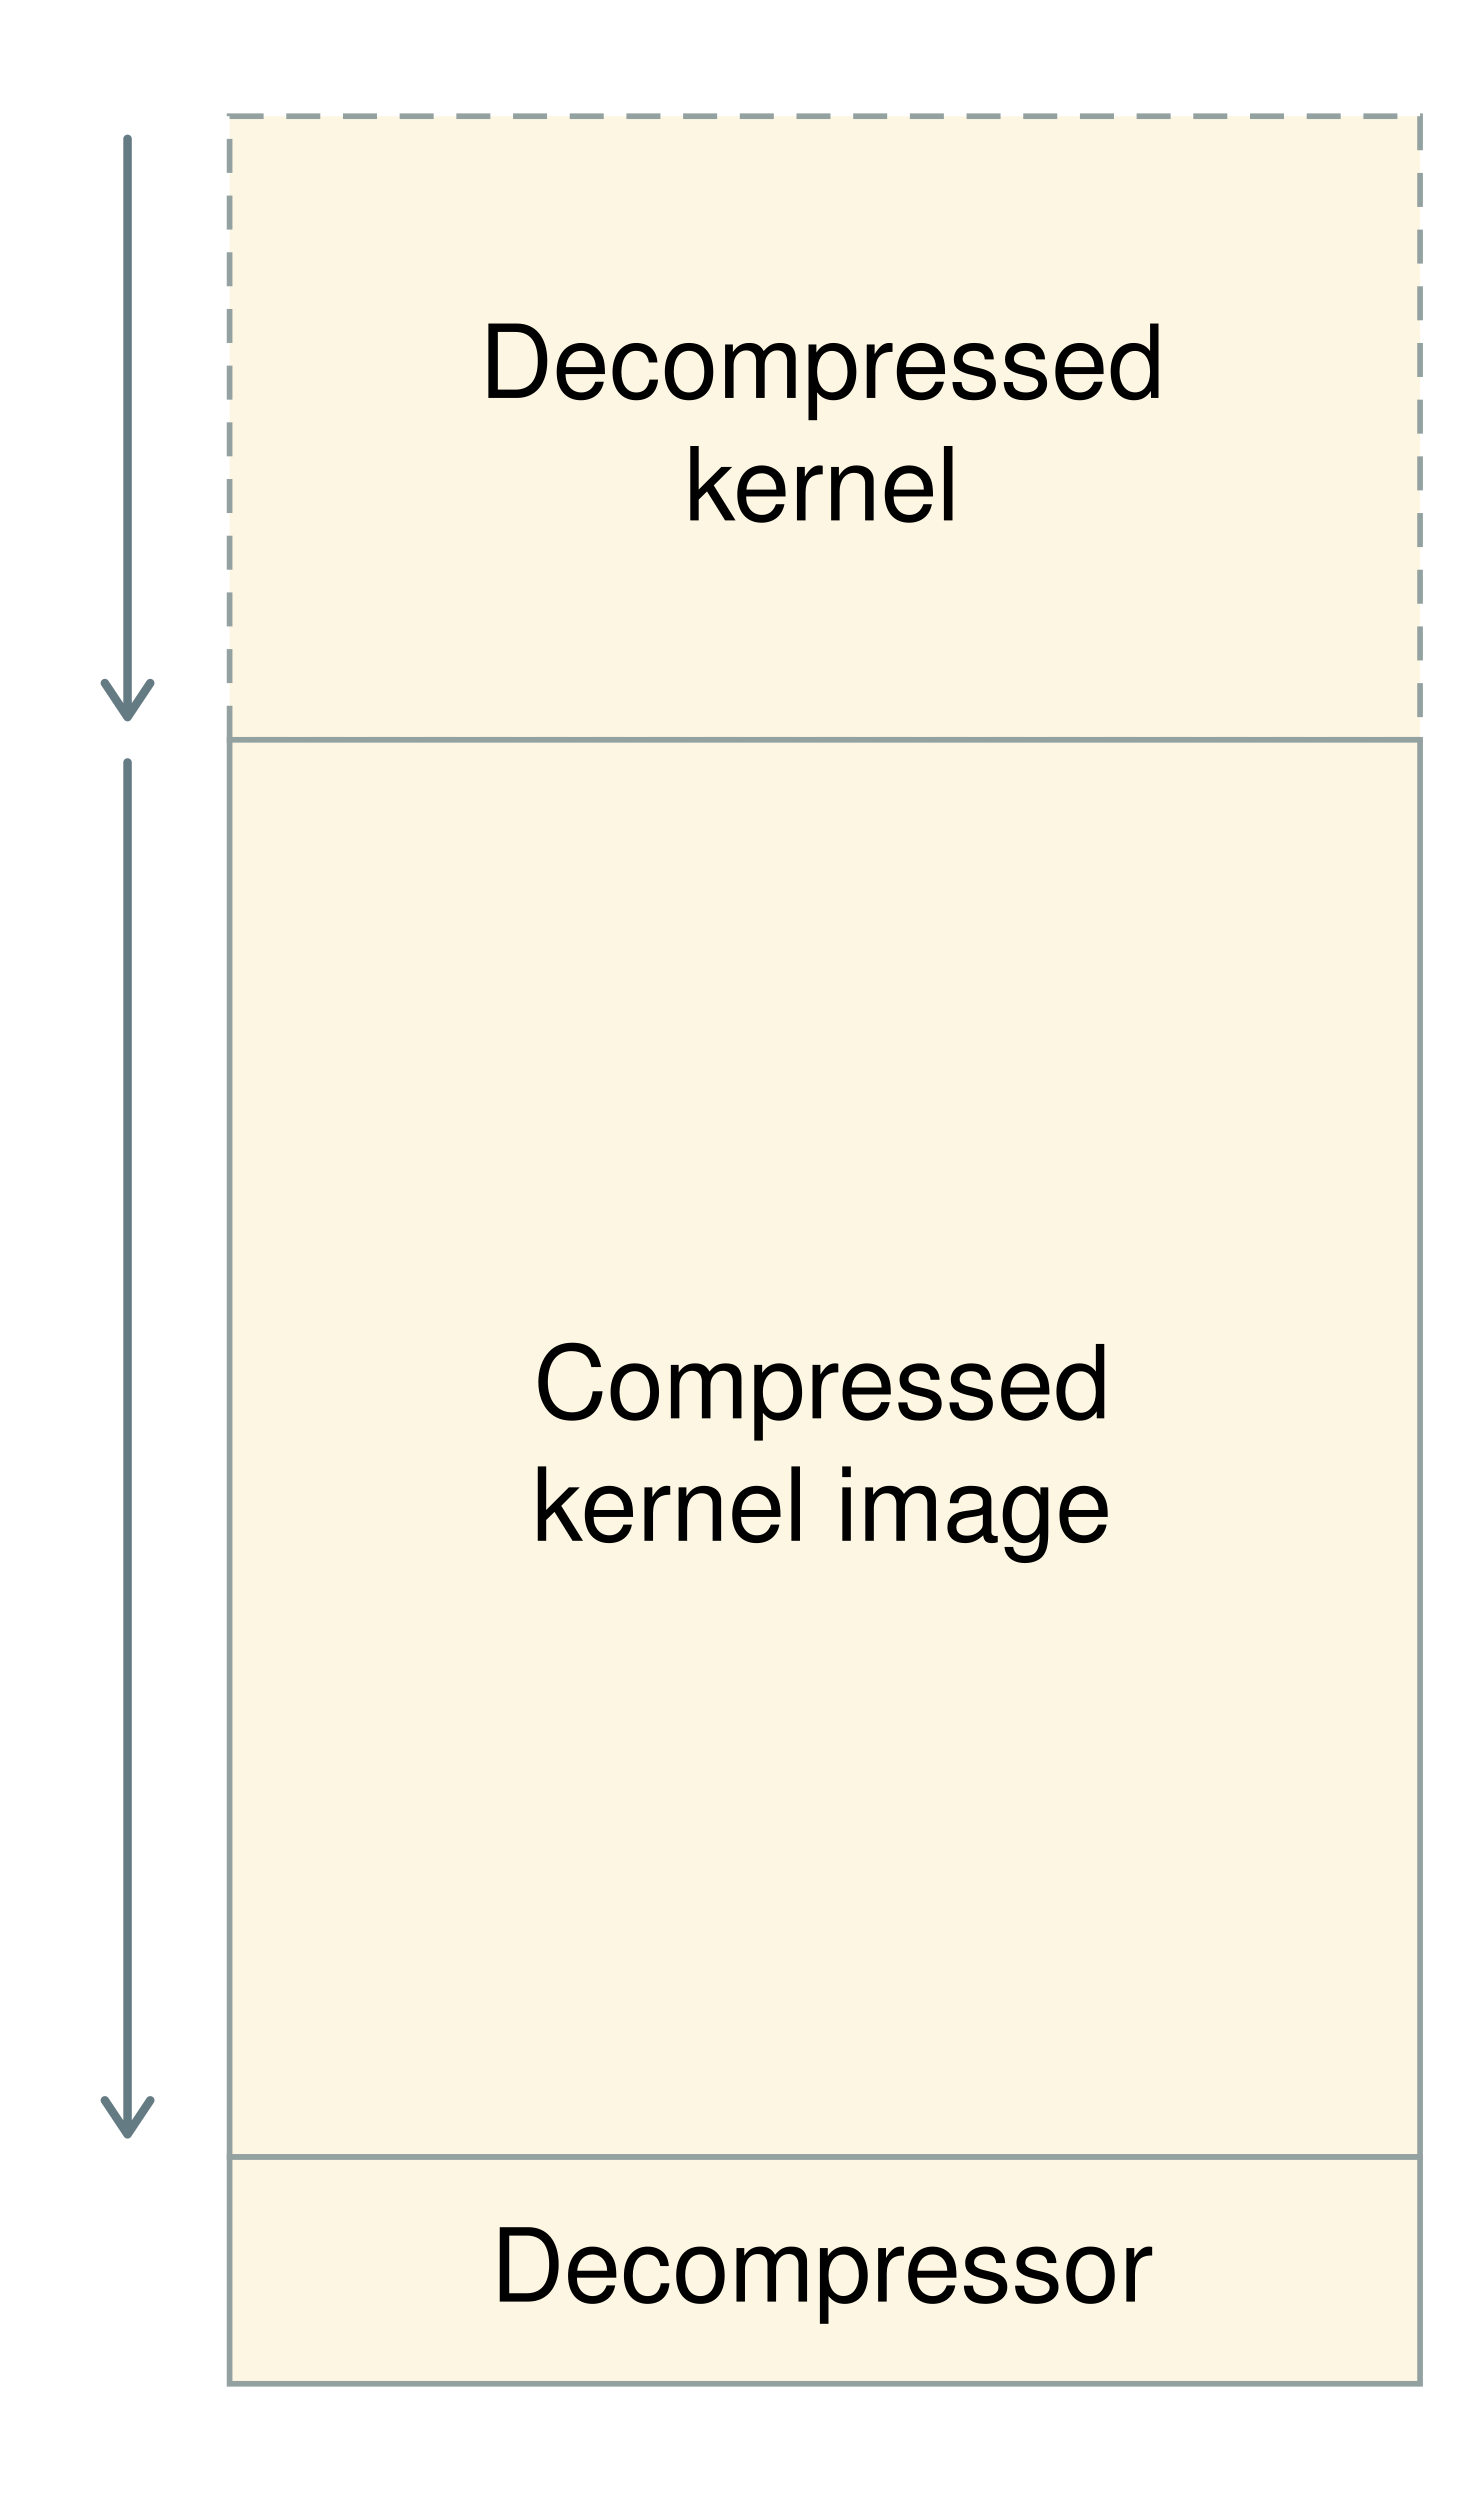
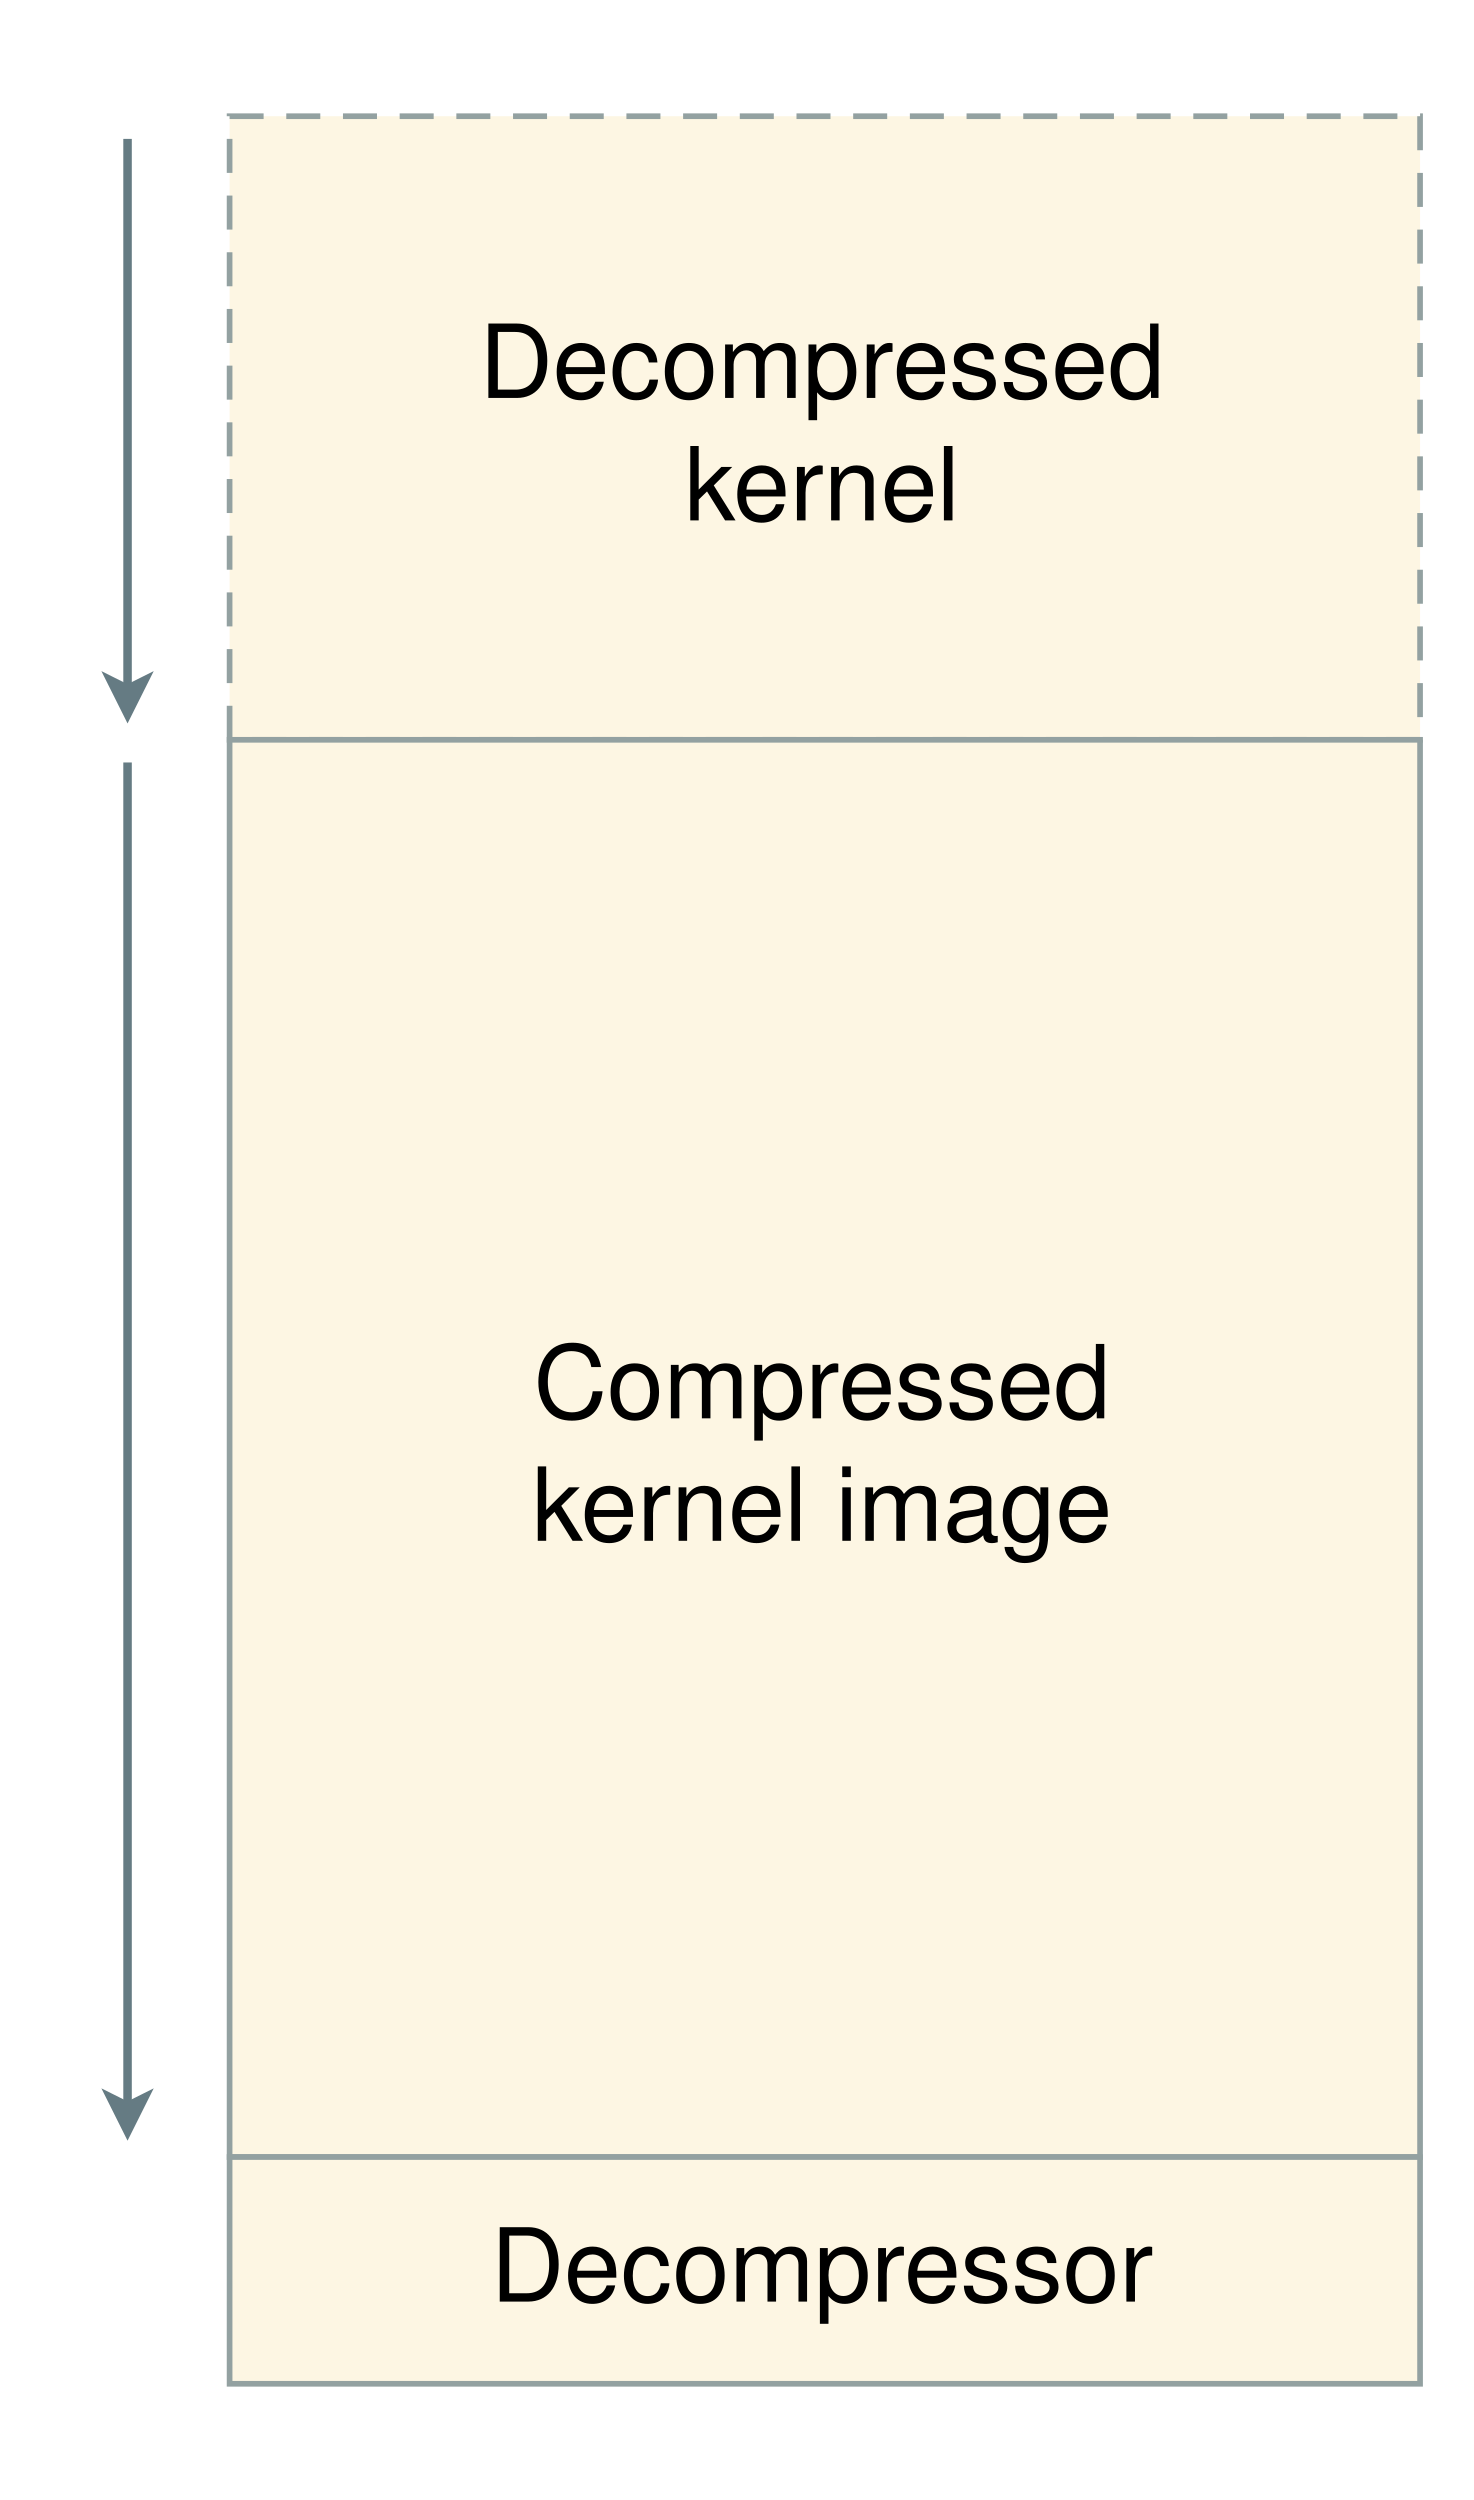
- <svg xmlns="http://www.w3.org/2000/svg" style="background: transparent; background-color: transparent; color-scheme: light dark;" version="1.1" width="260px" height="441px" viewBox="0 0 260 441" content="&lt;mxfile host=&quot;linux-insides&quot;&gt;&lt;diagram name=&quot;Page-1&quot;&gt;&lt;mxGraphModel grid=&quot;1&quot; gridSize=&quot;10&quot;&gt;&lt;root&gt;&lt;mxCell id=&quot;0&quot;/&gt;&lt;mxCell id=&quot;1&quot; parent=&quot;0&quot;/&gt;&lt;mxCell id=&quot;c2&quot; value=&quot;Decompressed&amp;lt;br&amp;gt;kernel&quot; style=&quot;rounded=0;whiteSpace=wrap;html=1;fillColor=#fdf6e3;strokeColor=#93a1a1;fontFamily=Helvetica;fontSize=18;dashed=1;dashPattern=6 4;&quot; vertex=&quot;1&quot; parent=&quot;1&quot;&gt;&lt;mxGeometry x=&quot;40&quot; y=&quot;20&quot; width=&quot;210&quot; height=&quot;110&quot; as=&quot;geometry&quot;/&gt;&lt;/mxCell&gt;&lt;mxCell id=&quot;c3&quot; value=&quot;Compressed&amp;lt;br&amp;gt;kernel image&quot; style=&quot;rounded=0;whiteSpace=wrap;html=1;fillColor=#fdf6e3;strokeColor=#93a1a1;fontFamily=Helvetica;fontSize=18;&quot; vertex=&quot;1&quot; parent=&quot;1&quot;&gt;&lt;mxGeometry x=&quot;40&quot; y=&quot;130&quot; width=&quot;210&quot; height=&quot;250&quot; as=&quot;geometry&quot;/&gt;&lt;/mxCell&gt;&lt;mxCell id=&quot;c4&quot; value=&quot;Decompressor&quot; style=&quot;rounded=0;whiteSpace=wrap;html=1;fillColor=#fdf6e3;strokeColor=#93a1a1;fontFamily=Helvetica;fontSize=18;&quot; vertex=&quot;1&quot; parent=&quot;1&quot;&gt;&lt;mxGeometry x=&quot;40&quot; y=&quot;380&quot; width=&quot;210&quot; height=&quot;40&quot; as=&quot;geometry&quot;/&gt;&lt;/mxCell&gt;&lt;mxCell id=&quot;c5&quot; value=&quot;&quot; style=&quot;html=1;rounded=0;strokeColor=#657b83;endArrow=open;endSize=6;strokeWidth=1.5;&quot; edge=&quot;1&quot; parent=&quot;1&quot;&gt;&lt;mxGeometry relative=&quot;1&quot; as=&quot;geometry&quot;&gt;&lt;mxPoint x=&quot;22&quot; y=&quot;24&quot; as=&quot;sourcePoint&quot;/&gt;&lt;mxPoint x=&quot;22&quot; y=&quot;126&quot; as=&quot;targetPoint&quot;/&gt;&lt;/mxGeometry&gt;&lt;/mxCell&gt;&lt;mxCell id=&quot;c6&quot; value=&quot;&quot; style=&quot;html=1;rounded=0;strokeColor=#657b83;endArrow=open;endSize=6;strokeWidth=1.5;&quot; edge=&quot;1&quot; parent=&quot;1&quot;&gt;&lt;mxGeometry relative=&quot;1&quot; as=&quot;geometry&quot;&gt;&lt;mxPoint x=&quot;22&quot; y=&quot;134&quot; as=&quot;sourcePoint&quot;/&gt;&lt;mxPoint x=&quot;22&quot; y=&quot;376&quot; as=&quot;targetPoint&quot;/&gt;&lt;/mxGeometry&gt;&lt;/mxCell&gt;&lt;/root&gt;&lt;/mxGraphModel&gt;&lt;/diagram&gt;&lt;/mxfile&gt;">
+ <svg xmlns="http://www.w3.org/2000/svg" style="background: transparent; background-color: transparent; color-scheme: light dark;" version="1.1" width="260px" height="441px" viewBox="0 0 260 441" content="&lt;mxfile host=&quot;linux-insides&quot;&gt;&lt;diagram name=&quot;Page-1&quot;&gt;&lt;mxGraphModel grid=&quot;1&quot; gridSize=&quot;10&quot;&gt;&lt;root&gt;&lt;mxCell id=&quot;0&quot;/&gt;&lt;mxCell id=&quot;1&quot; parent=&quot;0&quot;/&gt;&lt;mxCell id=&quot;c2&quot; value=&quot;Decompressed&amp;lt;br&amp;gt;kernel&quot; style=&quot;rounded=0;whiteSpace=wrap;html=1;fillColor=#fdf6e3;strokeColor=#93a1a1;fontFamily=Helvetica;fontSize=18;dashed=1;dashPattern=6 4;&quot; vertex=&quot;1&quot; parent=&quot;1&quot;&gt;&lt;mxGeometry x=&quot;40&quot; y=&quot;20&quot; width=&quot;210&quot; height=&quot;110&quot; as=&quot;geometry&quot;/&gt;&lt;/mxCell&gt;&lt;mxCell id=&quot;c3&quot; value=&quot;Compressed&amp;lt;br&amp;gt;kernel image&quot; style=&quot;rounded=0;whiteSpace=wrap;html=1;fillColor=#fdf6e3;strokeColor=#93a1a1;fontFamily=Helvetica;fontSize=18;&quot; vertex=&quot;1&quot; parent=&quot;1&quot;&gt;&lt;mxGeometry x=&quot;40&quot; y=&quot;130&quot; width=&quot;210&quot; height=&quot;250&quot; as=&quot;geometry&quot;/&gt;&lt;/mxCell&gt;&lt;mxCell id=&quot;c4&quot; value=&quot;Decompressor&quot; style=&quot;rounded=0;whiteSpace=wrap;html=1;fillColor=#fdf6e3;strokeColor=#93a1a1;fontFamily=Helvetica;fontSize=18;&quot; vertex=&quot;1&quot; parent=&quot;1&quot;&gt;&lt;mxGeometry x=&quot;40&quot; y=&quot;380&quot; width=&quot;210&quot; height=&quot;40&quot; as=&quot;geometry&quot;/&gt;&lt;/mxCell&gt;&lt;mxCell id=&quot;c5&quot; value=&quot;&quot; style=&quot;html=1;rounded=0;strokeColor=#657b83;endArrow=classic;strokeWidth=1.5;&quot; edge=&quot;1&quot; parent=&quot;1&quot;&gt;&lt;mxGeometry relative=&quot;1&quot; as=&quot;geometry&quot;&gt;&lt;mxPoint x=&quot;22&quot; y=&quot;24&quot; as=&quot;sourcePoint&quot;/&gt;&lt;mxPoint x=&quot;22&quot; y=&quot;126&quot; as=&quot;targetPoint&quot;/&gt;&lt;/mxGeometry&gt;&lt;/mxCell&gt;&lt;mxCell id=&quot;c6&quot; value=&quot;&quot; style=&quot;html=1;rounded=0;strokeColor=#657b83;endArrow=classic;strokeWidth=1.5;&quot; edge=&quot;1&quot; parent=&quot;1&quot;&gt;&lt;mxGeometry relative=&quot;1&quot; as=&quot;geometry&quot;&gt;&lt;mxPoint x=&quot;22&quot; y=&quot;134&quot; as=&quot;sourcePoint&quot;/&gt;&lt;mxPoint x=&quot;22&quot; y=&quot;376&quot; as=&quot;targetPoint&quot;/&gt;&lt;/mxGeometry&gt;&lt;/mxCell&gt;&lt;/root&gt;&lt;/mxGraphModel&gt;&lt;/diagram&gt;&lt;/mxfile&gt;">
  <rect x="40.5" y="20.5" width="210" height="110" fill="#fdf6e3" stroke="#93a1a1" style="fill: light-dark(#fdf6e3, #201a0a); stroke: light-dark(#93a1a1, #5c6868);" stroke-dasharray="6 4" />
  <text x="145.0" y="70.2" fill="#000000" style="fill: light-dark(#000000, #ededed);" font-family="Helvetica" font-size="18px" text-anchor="middle">Decompressed</text>
  <text x="145.0" y="91.8" fill="#000000" style="fill: light-dark(#000000, #ededed);" font-family="Helvetica" font-size="18px" text-anchor="middle">kernel</text>
  <rect x="40.5" y="130.5" width="210" height="250" fill="#fdf6e3" stroke="#93a1a1" style="fill: light-dark(#fdf6e3, #201a0a); stroke: light-dark(#93a1a1, #5c6868);" />
  <text x="145.0" y="250.2" fill="#000000" style="fill: light-dark(#000000, #ededed);" font-family="Helvetica" font-size="18px" text-anchor="middle">Compressed</text>
  <text x="145.0" y="271.8" fill="#000000" style="fill: light-dark(#000000, #ededed);" font-family="Helvetica" font-size="18px" text-anchor="middle">kernel image</text>
  <rect x="40.5" y="380.5" width="210" height="40" fill="#fdf6e3" stroke="#93a1a1" style="fill: light-dark(#fdf6e3, #201a0a); stroke: light-dark(#93a1a1, #5c6868);" />
  <text x="145.0" y="406.0" fill="#000000" style="fill: light-dark(#000000, #ededed);" font-family="Helvetica" font-size="18px" text-anchor="middle">Decompressor</text>
-   <path d="M 22.5 24.5 L 22.5 126.5 M 18.5 120.5 L 22.5 126.5 L 26.5 120.5" fill="none" stroke="#657b83" style="stroke: light-dark(#657b83, #93a1a1);" stroke-width="1.5" stroke-linecap="round" stroke-linejoin="round" />
-   <path d="M 22.5 134.5 L 22.5 376.5 M 18.5 370.5 L 22.5 376.5 L 26.5 370.5" fill="none" stroke="#657b83" style="stroke: light-dark(#657b83, #93a1a1);" stroke-width="1.5" stroke-linecap="round" stroke-linejoin="round" />
+   <path d="M 22.5 24.5 L 22.5 121.25" fill="none" stroke="#657b83" style="stroke: light-dark(#657b83, #93a1a1);" stroke-width="1.5" />
+   <path d="M 22.5 126.5 L 19 119.5 L 22.5 121.25 L 26 119.5 Z" fill="#657b83" stroke="#657b83" style="fill: light-dark(#657b83, #93a1a1); stroke: light-dark(#657b83, #93a1a1);" />
+   <path d="M 22.5 134.5 L 22.5 371.25" fill="none" stroke="#657b83" style="stroke: light-dark(#657b83, #93a1a1);" stroke-width="1.5" />
+   <path d="M 22.5 376.5 L 19 369.5 L 22.5 371.25 L 26 369.5 Z" fill="#657b83" stroke="#657b83" style="fill: light-dark(#657b83, #93a1a1); stroke: light-dark(#657b83, #93a1a1);" />
</svg>
